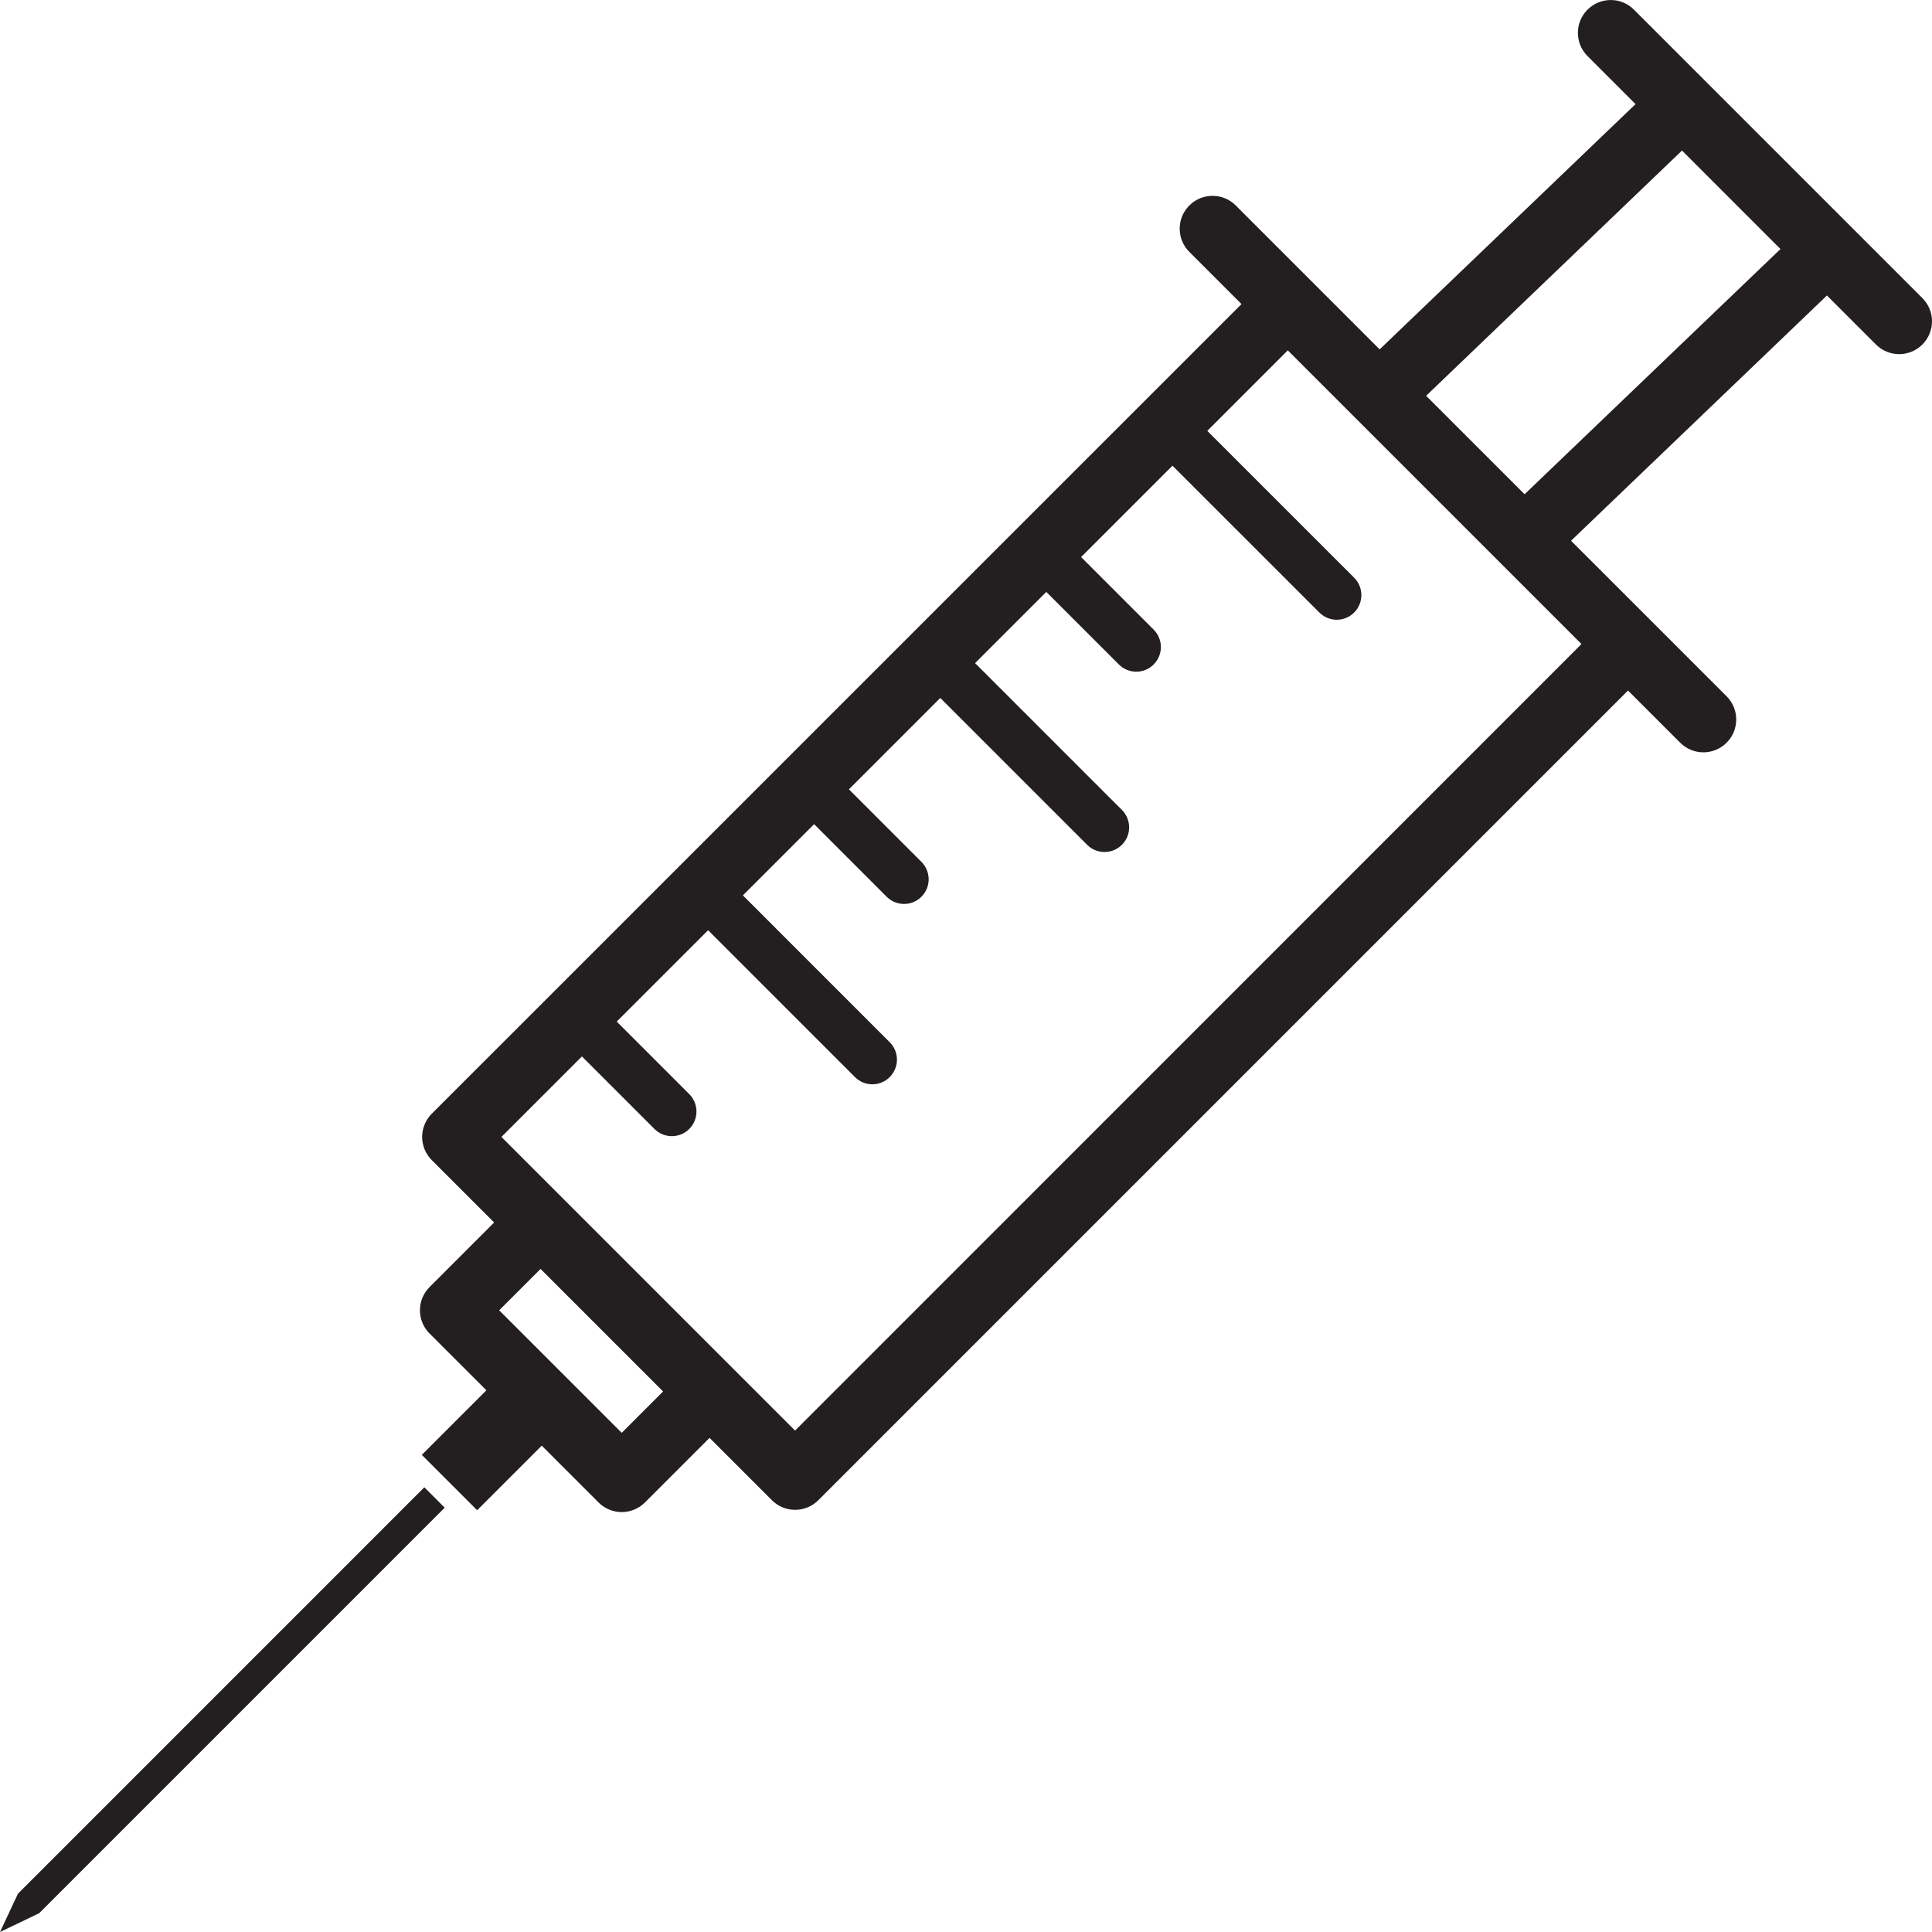
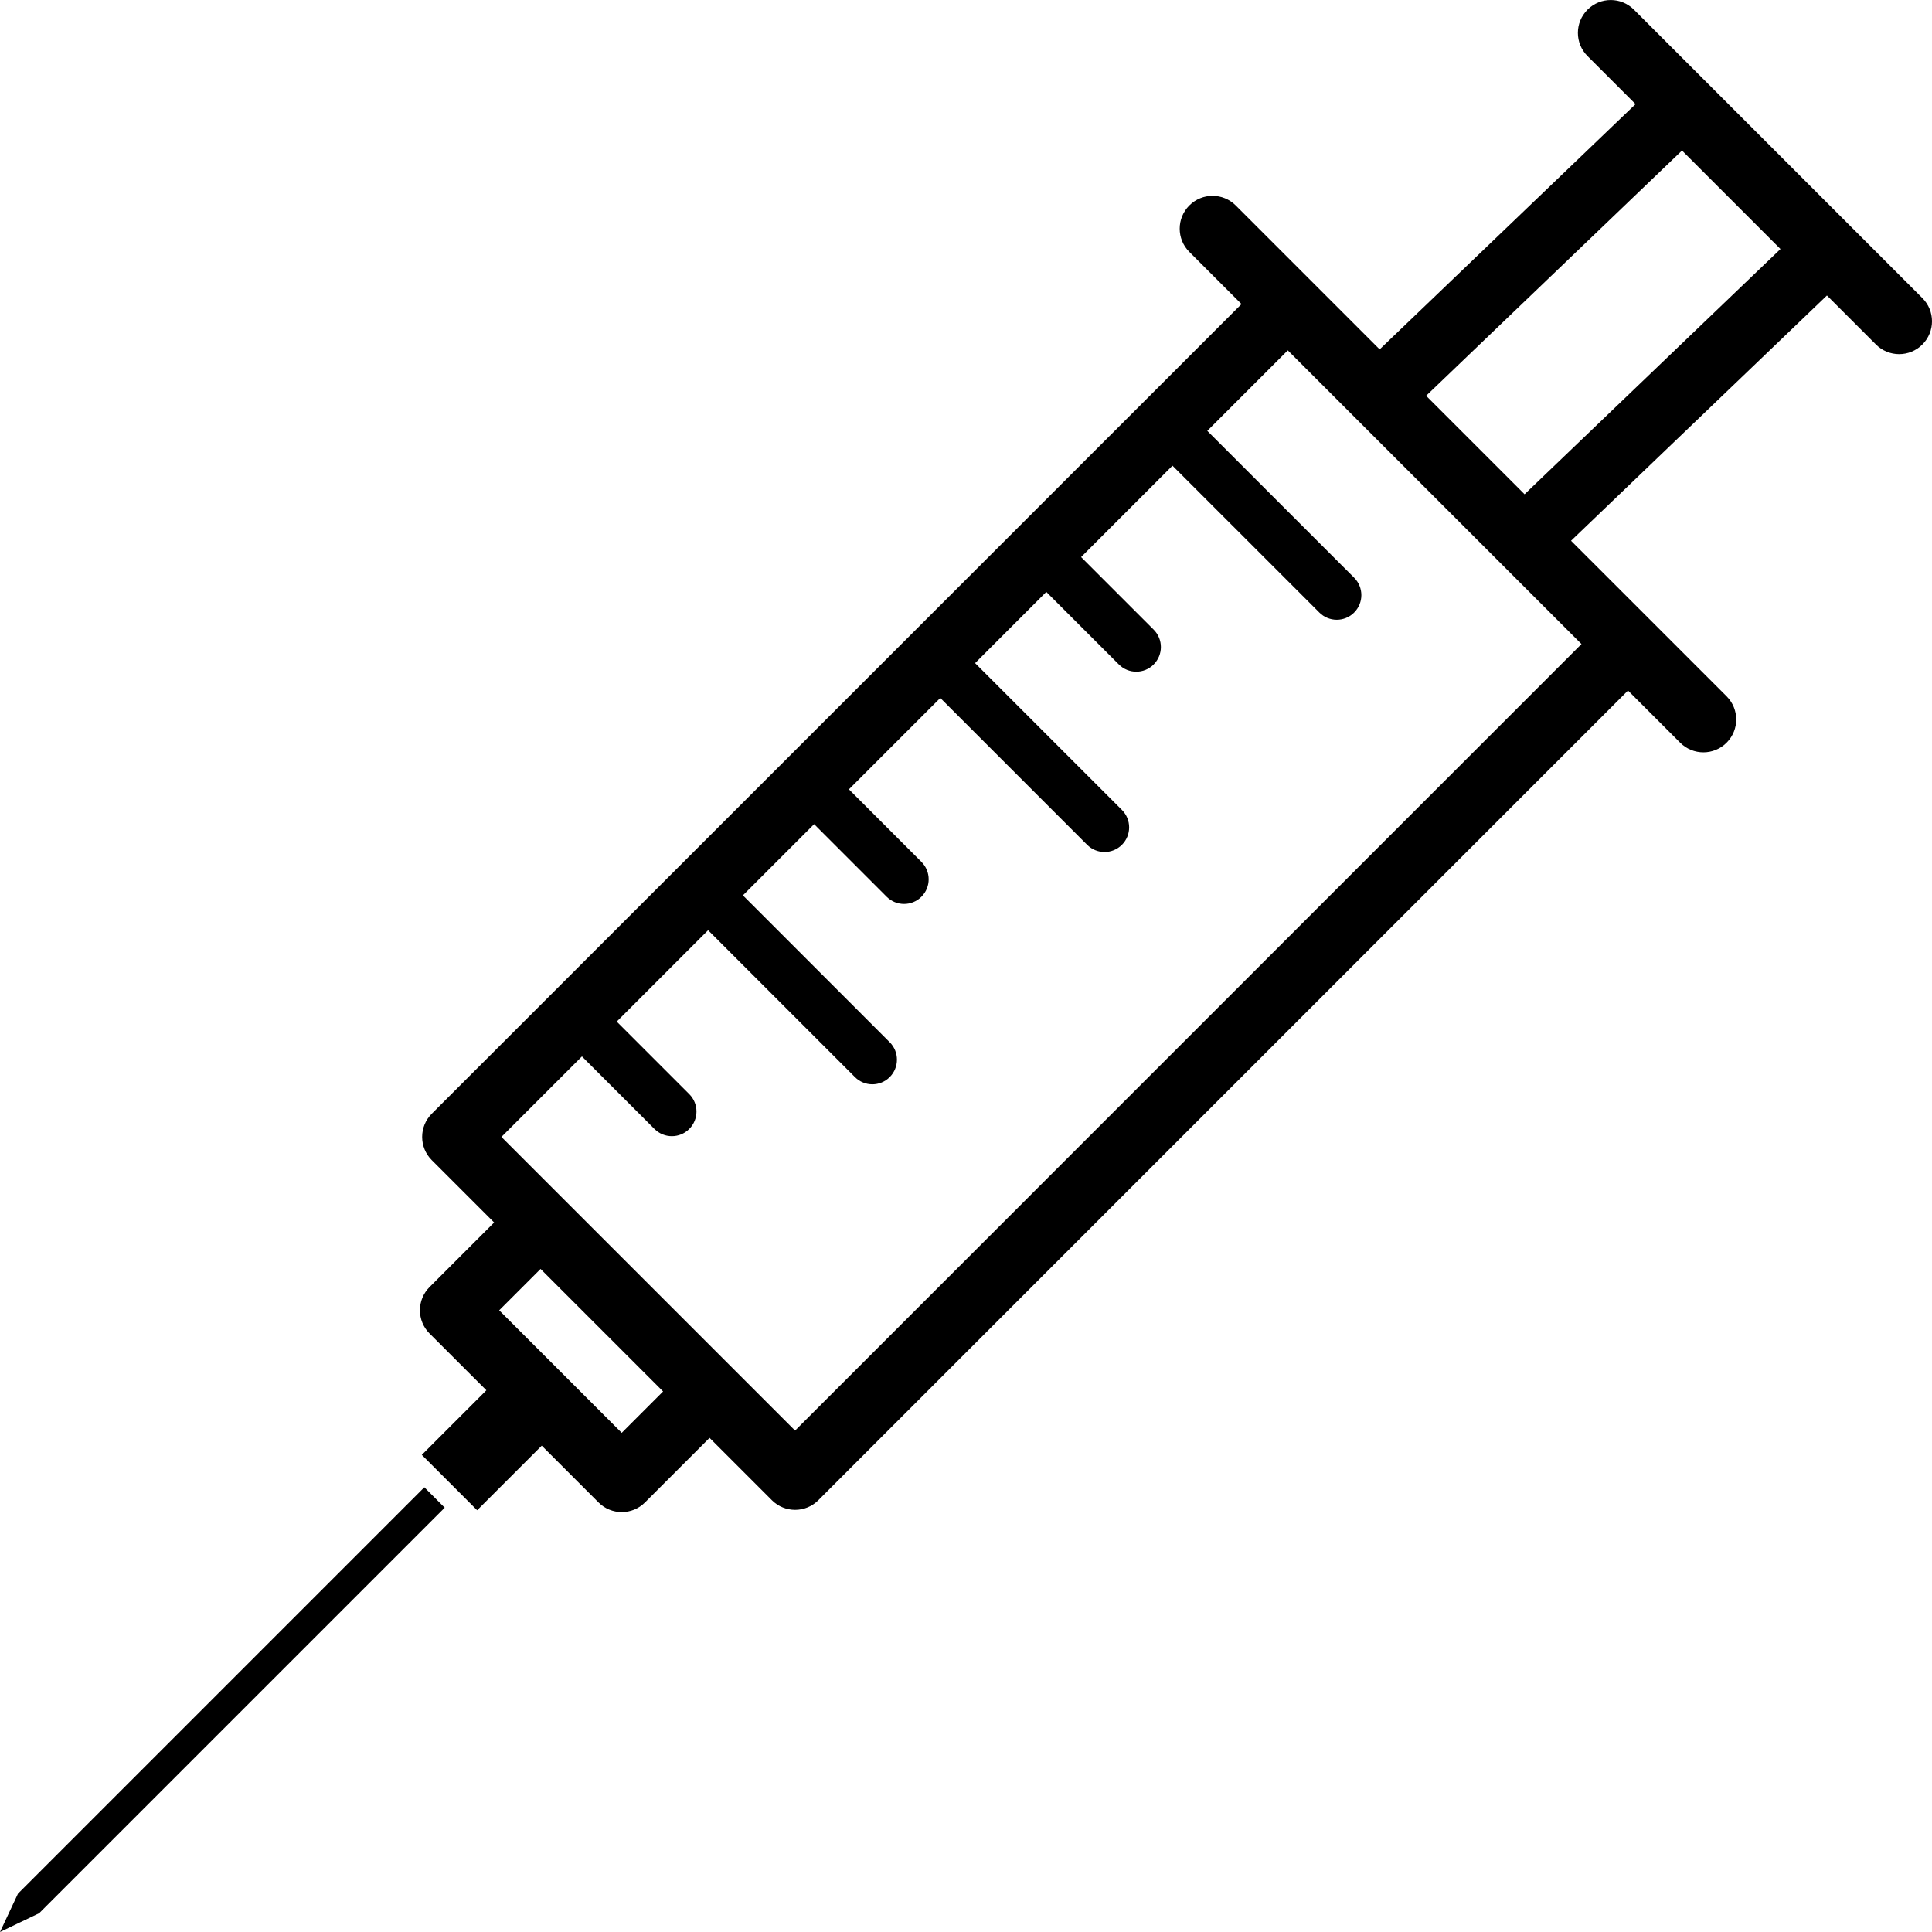
<svg xmlns="http://www.w3.org/2000/svg" viewBox="0 0 58.844 58.844">
-   <path style="fill:#231F20;" d="M58.551,9.079l-4.393-4.393l-2.207-2.207l0,0l-2.185-2.185c-0.391-0.391-1.023-0.391-1.414,0  s-0.391,1.023,0,1.414l1.463,1.463l-7.794,7.47l-2.088-2.088c0,0-0.001-0.001-0.001-0.001l-2.294-2.294  c-0.391-0.391-1.023-0.391-1.414,0s-0.391,1.023,0,1.414l1.589,1.589L13.151,33.921c-0.391,0.391-0.391,1.023,0,1.414l1.899,1.899  l-1.967,1.967c-0.188,0.188-0.293,0.442-0.293,0.707s0.105,0.52,0.293,0.707l1.731,1.73l-1.967,1.967l1.686,1.686l1.967-1.967  l1.73,1.73c0.195,0.195,0.451,0.293,0.707,0.293s0.512-0.098,0.707-0.293l1.967-1.967l1.899,1.899  c0.195,0.195,0.451,0.293,0.707,0.293s0.512-0.098,0.707-0.293l24.661-24.661l1.589,1.589c0.195,0.195,0.451,0.293,0.707,0.293  s0.512-0.098,0.707-0.293c0.391-0.391,0.391-1.023,0-1.414l-2.296-2.296L47.85,16.47L55.644,9l1.493,1.493  c0.195,0.195,0.451,0.293,0.707,0.293s0.512-0.098,0.707-0.293C58.942,10.102,58.942,9.469,58.551,9.079z M18.936,43.641  l-3.732-3.732l1.26-1.26l3.732,3.732L18.936,43.641z M24.216,43.572l-1.897-1.897c0,0-0.001-0.001-0.001-0.001l-5.147-5.147  c0,0-0.001-0.001-0.001-0.001l-1.898-1.898l2.452-2.452l2.209,2.209c0.146,0.146,0.338,0.22,0.53,0.22s0.384-0.073,0.53-0.22  c0.293-0.293,0.293-0.768,0-1.061l-2.209-2.209l2.783-2.783l4.472,4.473c0.146,0.146,0.338,0.22,0.53,0.22  c0.191,0,0.384-0.073,0.53-0.22c0.293-0.293,0.293-0.768,0-1.061l-4.472-4.473l2.169-2.169l2.209,2.21  c0.146,0.146,0.338,0.22,0.53,0.22s0.384-0.073,0.53-0.22c0.293-0.293,0.293-0.768,0-1.061l-2.209-2.21l2.783-2.783l4.472,4.472  c0.146,0.146,0.338,0.22,0.53,0.22s0.384-0.073,0.53-0.22c0.293-0.293,0.293-0.768,0-1.061l-4.472-4.472l2.169-2.169l2.21,2.21  c0.146,0.146,0.338,0.22,0.53,0.22s0.384-0.073,0.53-0.22c0.293-0.293,0.293-0.768,0-1.061l-2.21-2.21l2.783-2.783l4.473,4.472  c0.146,0.146,0.338,0.22,0.53,0.22s0.384-0.073,0.53-0.22c0.293-0.293,0.293-0.768,0-1.061l-4.473-4.472l2.452-2.452l8.945,8.945  L24.216,43.572z M54.229,7.585l-7.794,7.469l-2.999-2.999l7.794-7.47l0.592,0.592L54.229,7.585z M12.924,45.299l0.621,0.621  L1.193,58.272L0,58.844l0.547-1.167L12.924,45.299z" />
+   <path d="M58.551,9.079l-4.393-4.393l-2.207-2.207l0,0l-2.185-2.185c-0.391-0.391-1.023-0.391-1.414,0  s-0.391,1.023,0,1.414l1.463,1.463l-7.794,7.47l-2.088-2.088c0,0-0.001-0.001-0.001-0.001l-2.294-2.294  c-0.391-0.391-1.023-0.391-1.414,0s-0.391,1.023,0,1.414l1.589,1.589L13.151,33.921c-0.391,0.391-0.391,1.023,0,1.414l1.899,1.899  l-1.967,1.967c-0.188,0.188-0.293,0.442-0.293,0.707s0.105,0.52,0.293,0.707l1.731,1.73l-1.967,1.967l1.686,1.686l1.967-1.967  l1.73,1.73c0.195,0.195,0.451,0.293,0.707,0.293s0.512-0.098,0.707-0.293l1.967-1.967l1.899,1.899  c0.195,0.195,0.451,0.293,0.707,0.293s0.512-0.098,0.707-0.293l24.661-24.661l1.589,1.589c0.195,0.195,0.451,0.293,0.707,0.293  s0.512-0.098,0.707-0.293c0.391-0.391,0.391-1.023,0-1.414l-2.296-2.296L47.85,16.47L55.644,9l1.493,1.493  c0.195,0.195,0.451,0.293,0.707,0.293s0.512-0.098,0.707-0.293C58.942,10.102,58.942,9.469,58.551,9.079z M18.936,43.641  l-3.732-3.732l1.26-1.26l3.732,3.732L18.936,43.641z M24.216,43.572l-1.897-1.897c0,0-0.001-0.001-0.001-0.001l-5.147-5.147  c0,0-0.001-0.001-0.001-0.001l-1.898-1.898l2.452-2.452l2.209,2.209c0.146,0.146,0.338,0.22,0.53,0.22s0.384-0.073,0.53-0.22  c0.293-0.293,0.293-0.768,0-1.061l-2.209-2.209l2.783-2.783l4.472,4.473c0.146,0.146,0.338,0.22,0.53,0.22  c0.191,0,0.384-0.073,0.53-0.22c0.293-0.293,0.293-0.768,0-1.061l-4.472-4.473l2.169-2.169l2.209,2.21  c0.146,0.146,0.338,0.22,0.53,0.22s0.384-0.073,0.53-0.22c0.293-0.293,0.293-0.768,0-1.061l-2.209-2.21l2.783-2.783l4.472,4.472  c0.146,0.146,0.338,0.22,0.53,0.22s0.384-0.073,0.53-0.22c0.293-0.293,0.293-0.768,0-1.061l-4.472-4.472l2.169-2.169l2.21,2.21  c0.146,0.146,0.338,0.22,0.53,0.22s0.384-0.073,0.53-0.22c0.293-0.293,0.293-0.768,0-1.061l-2.21-2.21l2.783-2.783l4.473,4.472  c0.146,0.146,0.338,0.22,0.53,0.22s0.384-0.073,0.53-0.22c0.293-0.293,0.293-0.768,0-1.061l-4.473-4.472l2.452-2.452l8.945,8.945  L24.216,43.572z M54.229,7.585l-7.794,7.469l-2.999-2.999l7.794-7.47l0.592,0.592L54.229,7.585z M12.924,45.299l0.621,0.621  L1.193,58.272L0,58.844l0.547-1.167L12.924,45.299z" />
</svg>
